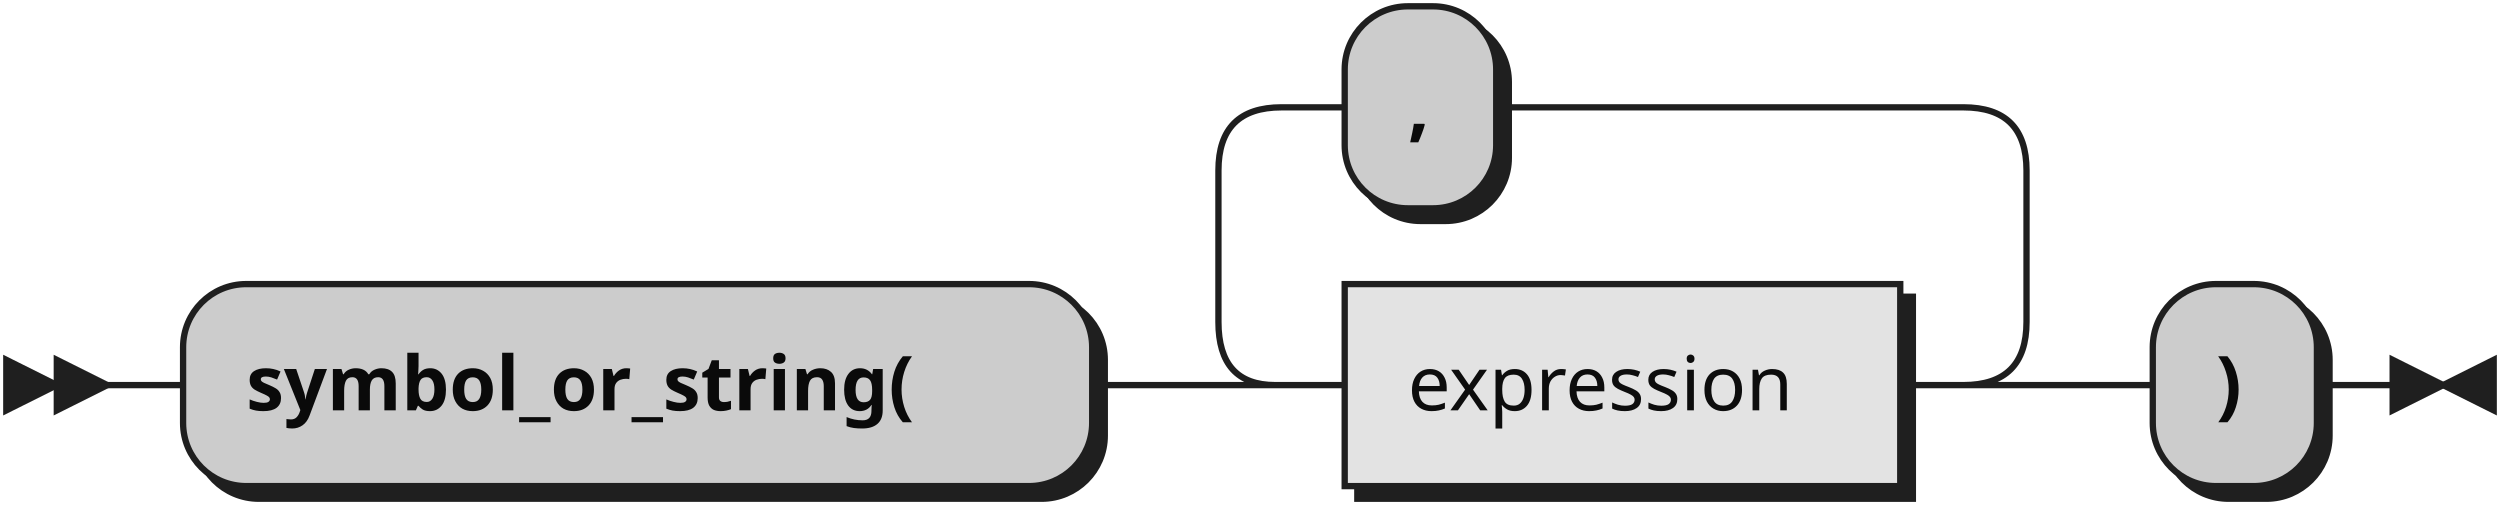
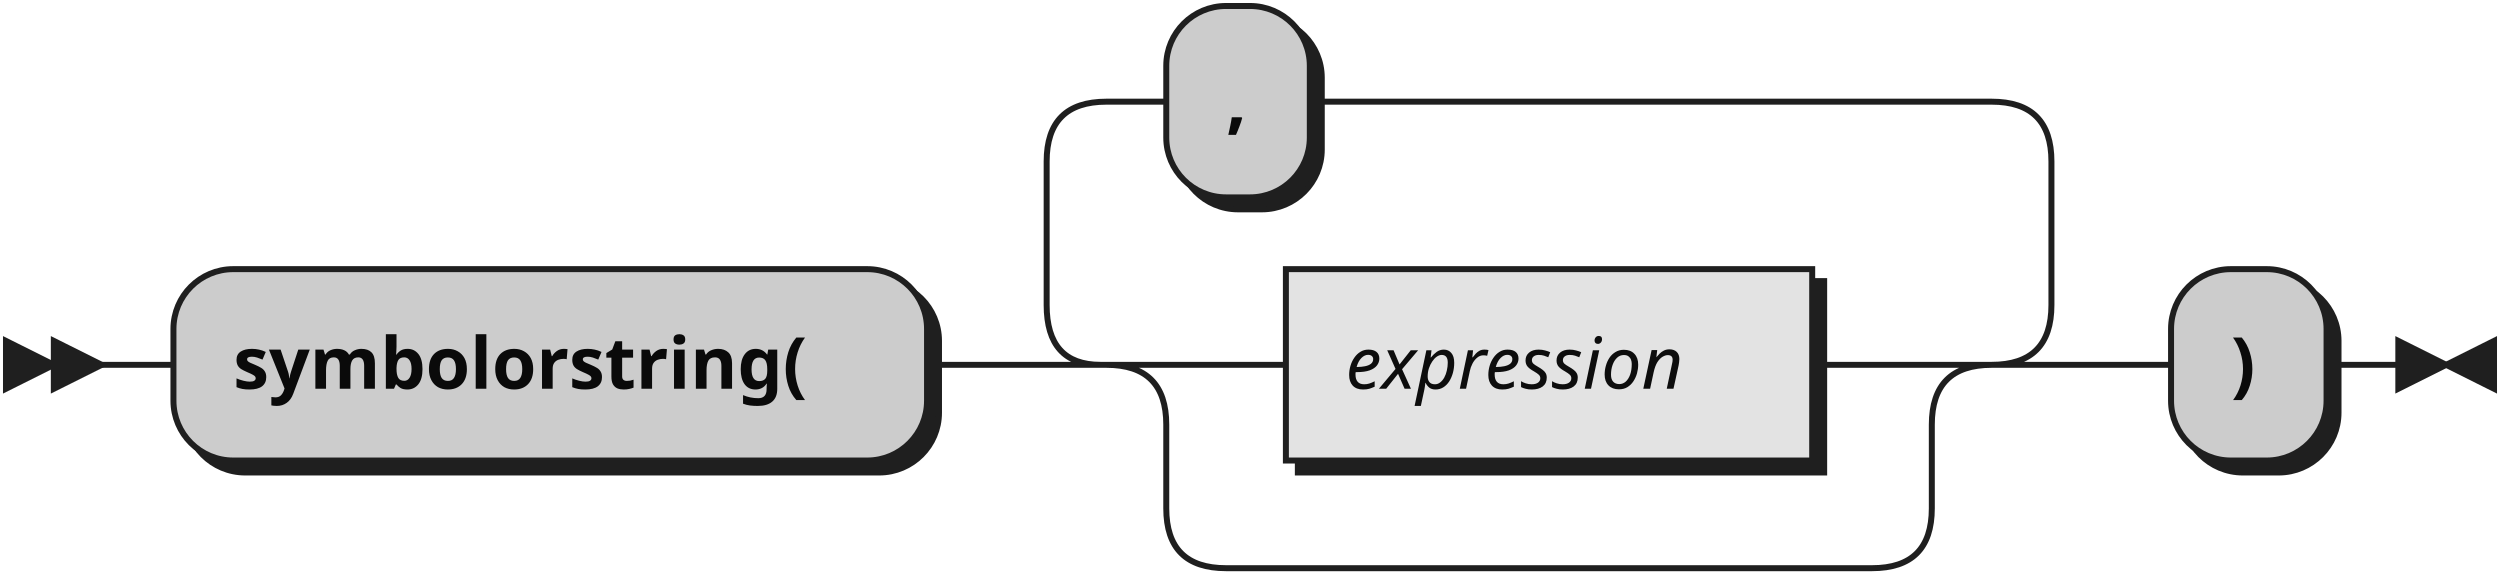
- <svg xmlns="http://www.w3.org/2000/svg" xmlns:xlink="http://www.w3.org/1999/xlink" width="396" height="80">
+ <svg xmlns="http://www.w3.org/2000/svg" width="418" height="96">
  <defs>
    <style type="text/css">
               @namespace "http://www.w3.org/2000/svg";
               .line                 {fill: none; stroke: #1F1F1F;}
               .bold-line            {stroke: #0A0A0A; shape-rendering: crispEdges; stroke-width:
               2; }
               .thin-line            {stroke: #0F0F0F; shape-rendering: crispEdges}
               .filled               {fill: #1F1F1F; stroke: none;}
               text.terminal         {font-family: Verdana, Sans-serif;
               font-size: 12px;
               fill: #0A0A0A;
               font-weight: bold;
               }
-                text.nonterminal      {font-family: Verdana, Sans-serif;
+                text.nonterminal      {font-family: Verdana, Sans-serif; font-style: italic;
               font-size: 12px;
               fill: #0D0D0D;
               }
               text.regexp           {font-family: Verdana, Sans-serif;
               font-size: 12px;
               fill: #0F0F0F;
               }
               rect, circle, polygon {fill: #1F1F1F; stroke: #1F1F1F;}
-                rect.terminal         {fill: #cccccc; stroke: #1F1F1F;}
+                rect.terminal         {fill: #CCCCCC; stroke: #1F1F1F;}
               rect.nonterminal      {fill: #E3E3E3; stroke: #1F1F1F;}
               rect.text             {fill: none; stroke: none;}    
               polygon.regexp        {fill: #EFEFEF; stroke: #1F1F1F;}
               
            </style>
  </defs>
  <polygon points="9 61 1 57 1 65" />
  <polygon points="17 61 9 57 9 65" />
-   <rect x="31" y="47" width="144" height="32" rx="10" />
-   <rect x="29" y="45" width="144" height="32" class="terminal" rx="10" />
-   <text class="terminal" x="39" y="65">symbol_or_string(</text>
-   <a xlink:href="#expression" xlink:title="expression">
-     <rect x="215" y="47" width="88" height="32" />
-     <rect x="213" y="45" width="88" height="32" class="nonterminal" />
-     <text class="nonterminal" x="223" y="65">expression</text>
-   </a>
-   <rect x="215" y="3" width="24" height="32" rx="10" />
-   <rect x="213" y="1" width="24" height="32" class="terminal" rx="10" />
-   <text class="terminal" x="223" y="21">,</text>
-   <rect x="343" y="47" width="26" height="32" rx="10" />
-   <rect x="341" y="45" width="26" height="32" class="terminal" rx="10" />
-   <text class="terminal" x="351" y="65">)</text>
-   <path class="line" d="m17 61 h2 m0 0 h10 m144 0 h10 m20 0 h10 m88 0 h10 m-128 0 l20 0 m-1 0 q-9 0 -9 -10 l0 -24 q0 -10 10 -10 m108 44 l20 0 m-20 0 q10 0 10 -10 l0 -24 q0 -10 -10 -10 m-108 0 h10 m24 0 h10 m0 0 h64 m20 44 h10 m26 0 h10 m3 0 h-3" />
-   <polygon points="387 61 395 57 395 65" />
-   <polygon points="387 61 379 57 379 65" />
+   <rect x="31" y="47" width="126" height="32" rx="10" />
+   <rect x="29" y="45" width="126" height="32" class="terminal" rx="10" />
+   <text class="terminal" x="39" y="65">symbolorstring(</text>
+   <rect x="217" y="47" width="88" height="32" />
+   <rect x="215" y="45" width="88" height="32" class="nonterminal" />
+   <text class="nonterminal" x="225" y="65">expression</text>
+   <rect x="197" y="3" width="24" height="32" rx="10" />
+   <rect x="195" y="1" width="24" height="32" class="terminal" rx="10" />
+   <text class="terminal" x="205" y="21">,</text>
+   <rect x="365" y="47" width="26" height="32" rx="10" />
+   <rect x="363" y="45" width="26" height="32" class="terminal" rx="10" />
+   <text class="terminal" x="373" y="65">)</text>
+   <path class="line" d="m17 61 h2 m0 0 h10 m126 0 h10 m40 0 h10 m88 0 h10 m-128 0 h20 m108 0 h20 m-148 0 q10 0 10 10 m128 0 q0 -10 10 -10 m-138 10 v14 m128 0 v-14 m-128 14 q0 10 10 10 m108 0 q10 0 10 -10 m-118 10 h10 m0 0 h98 m-148 -34 l20 0 m-1 0 q-9 0 -9 -10 l0 -24 q0 -10 10 -10 m148 44 l20 0 m-20 0 q10 0 10 -10 l0 -24 q0 -10 -10 -10 m-148 0 h10 m24 0 h10 m0 0 h104 m20 44 h10 m26 0 h10 m3 0 h-3" />
+   <polygon points="409 61 417 57 417 65" />
+   <polygon points="409 61 401 57 401 65" />
</svg>
